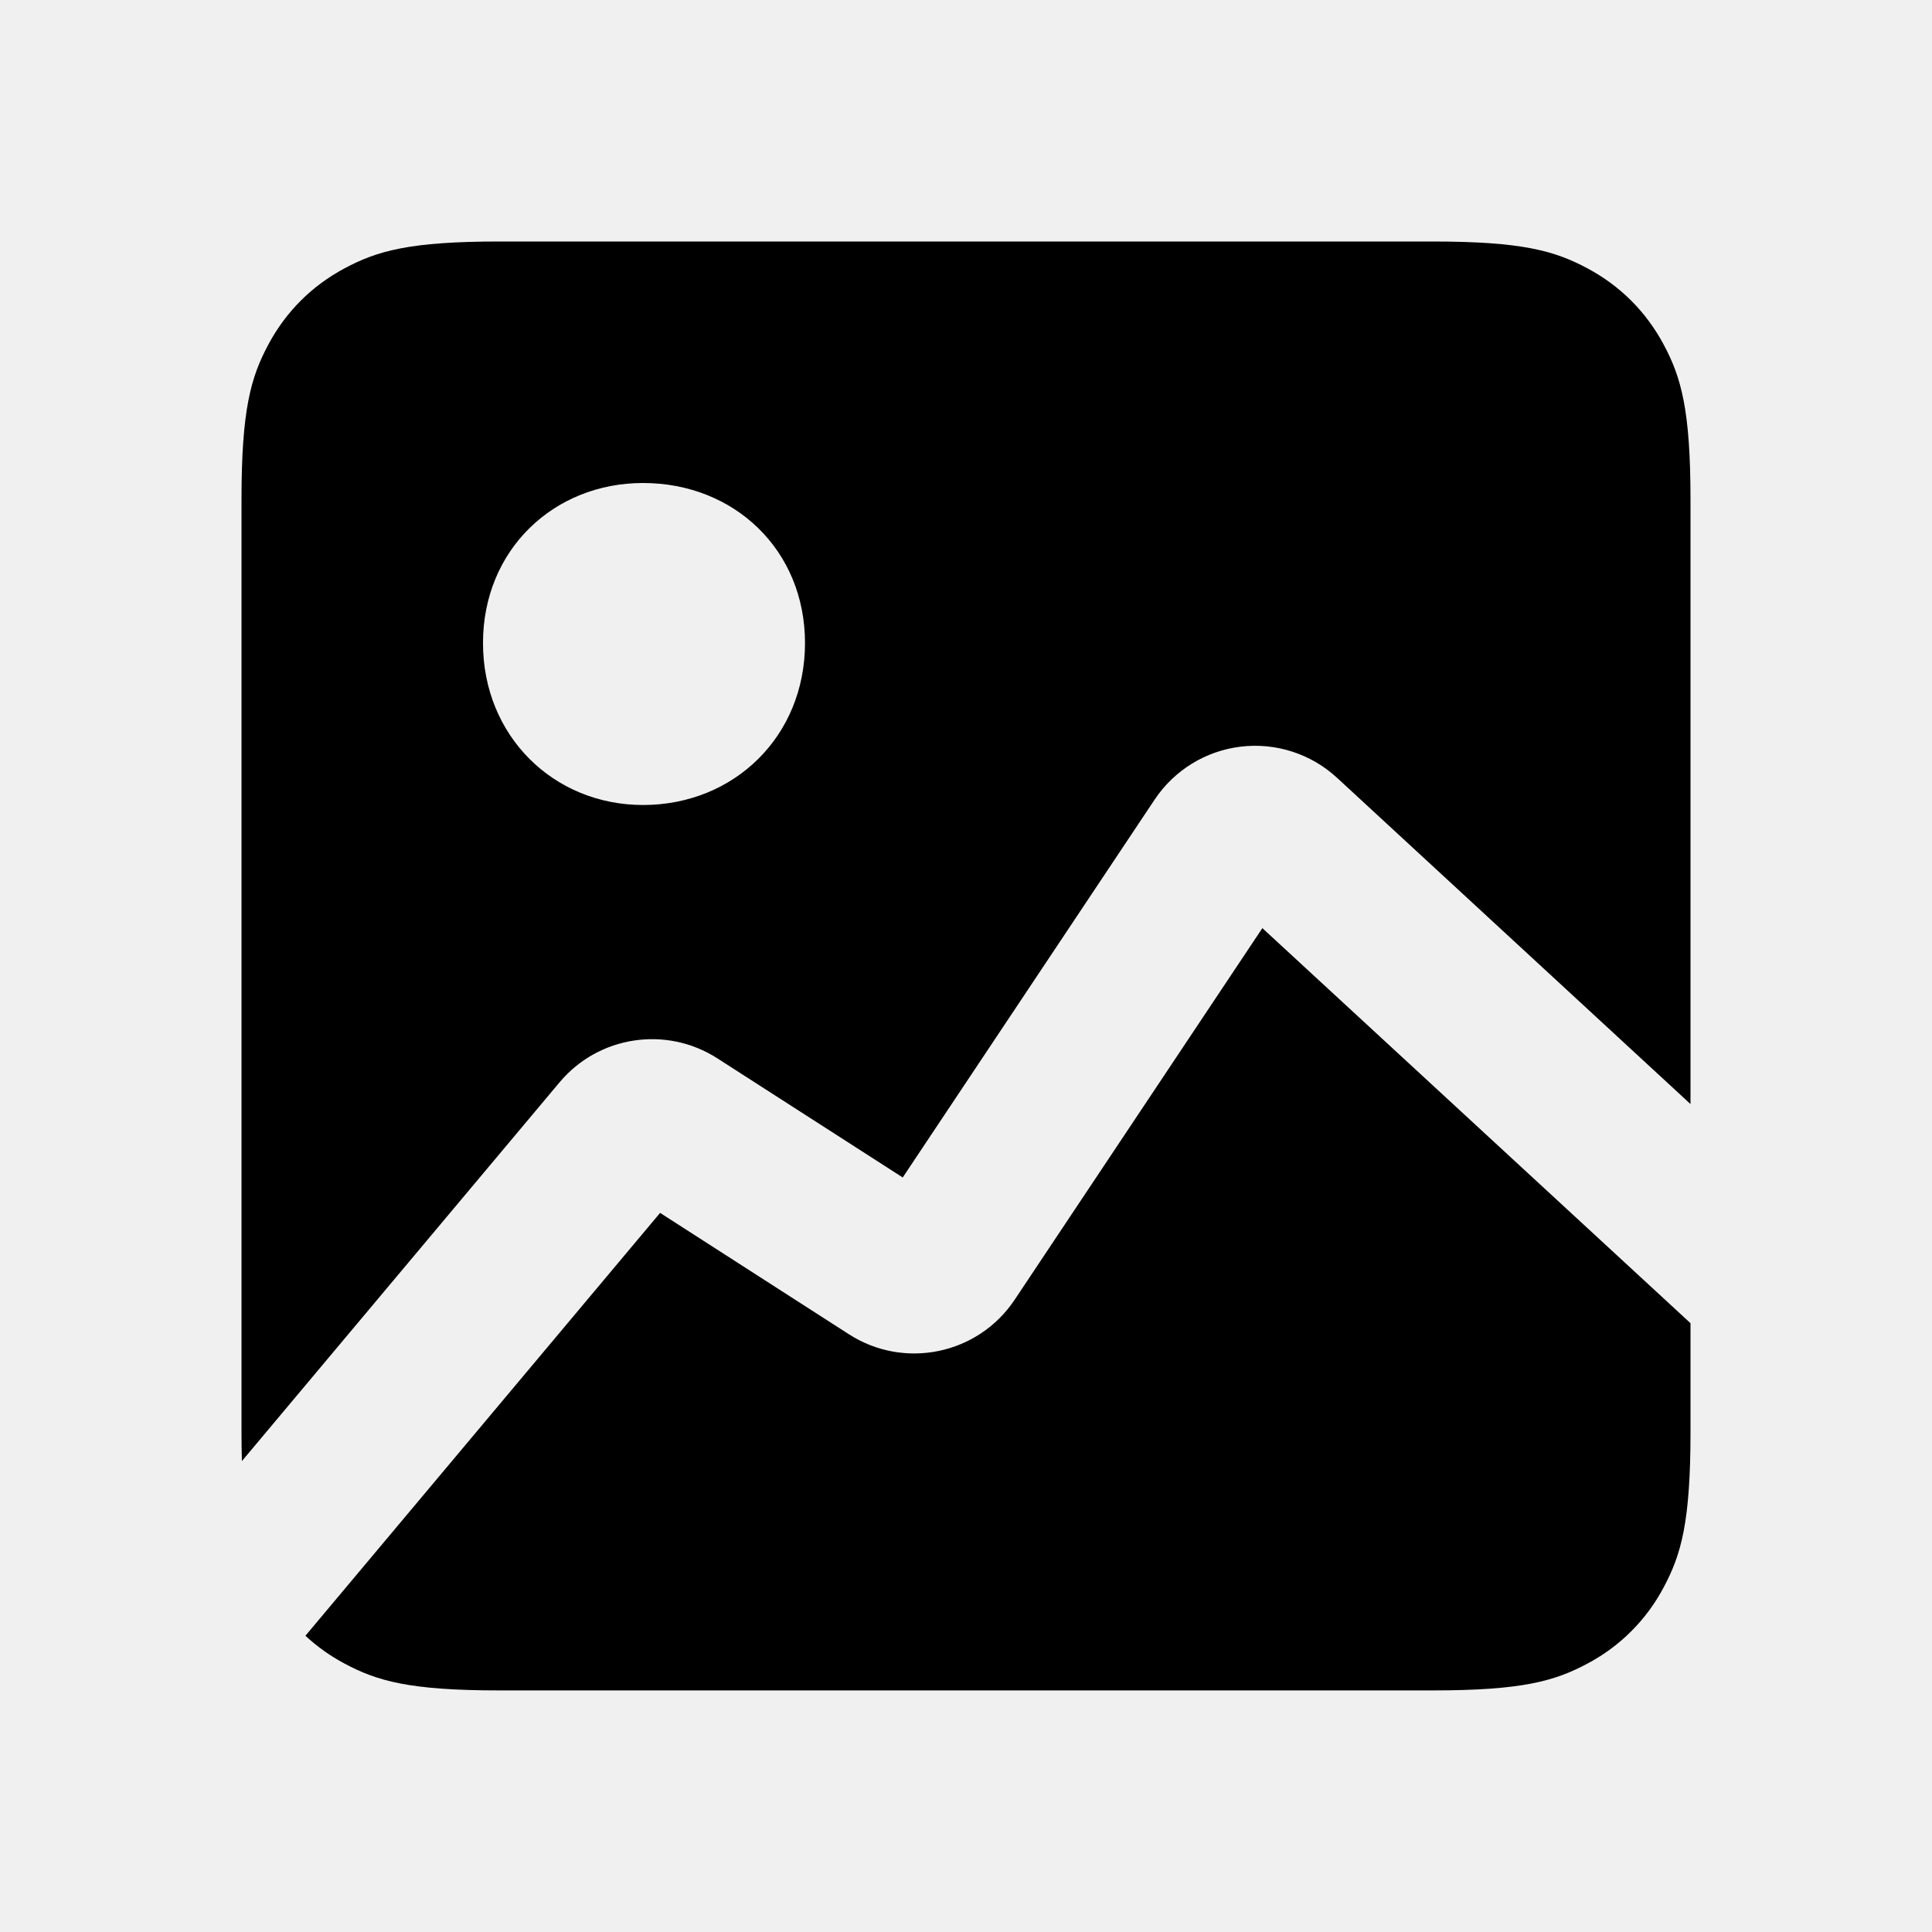
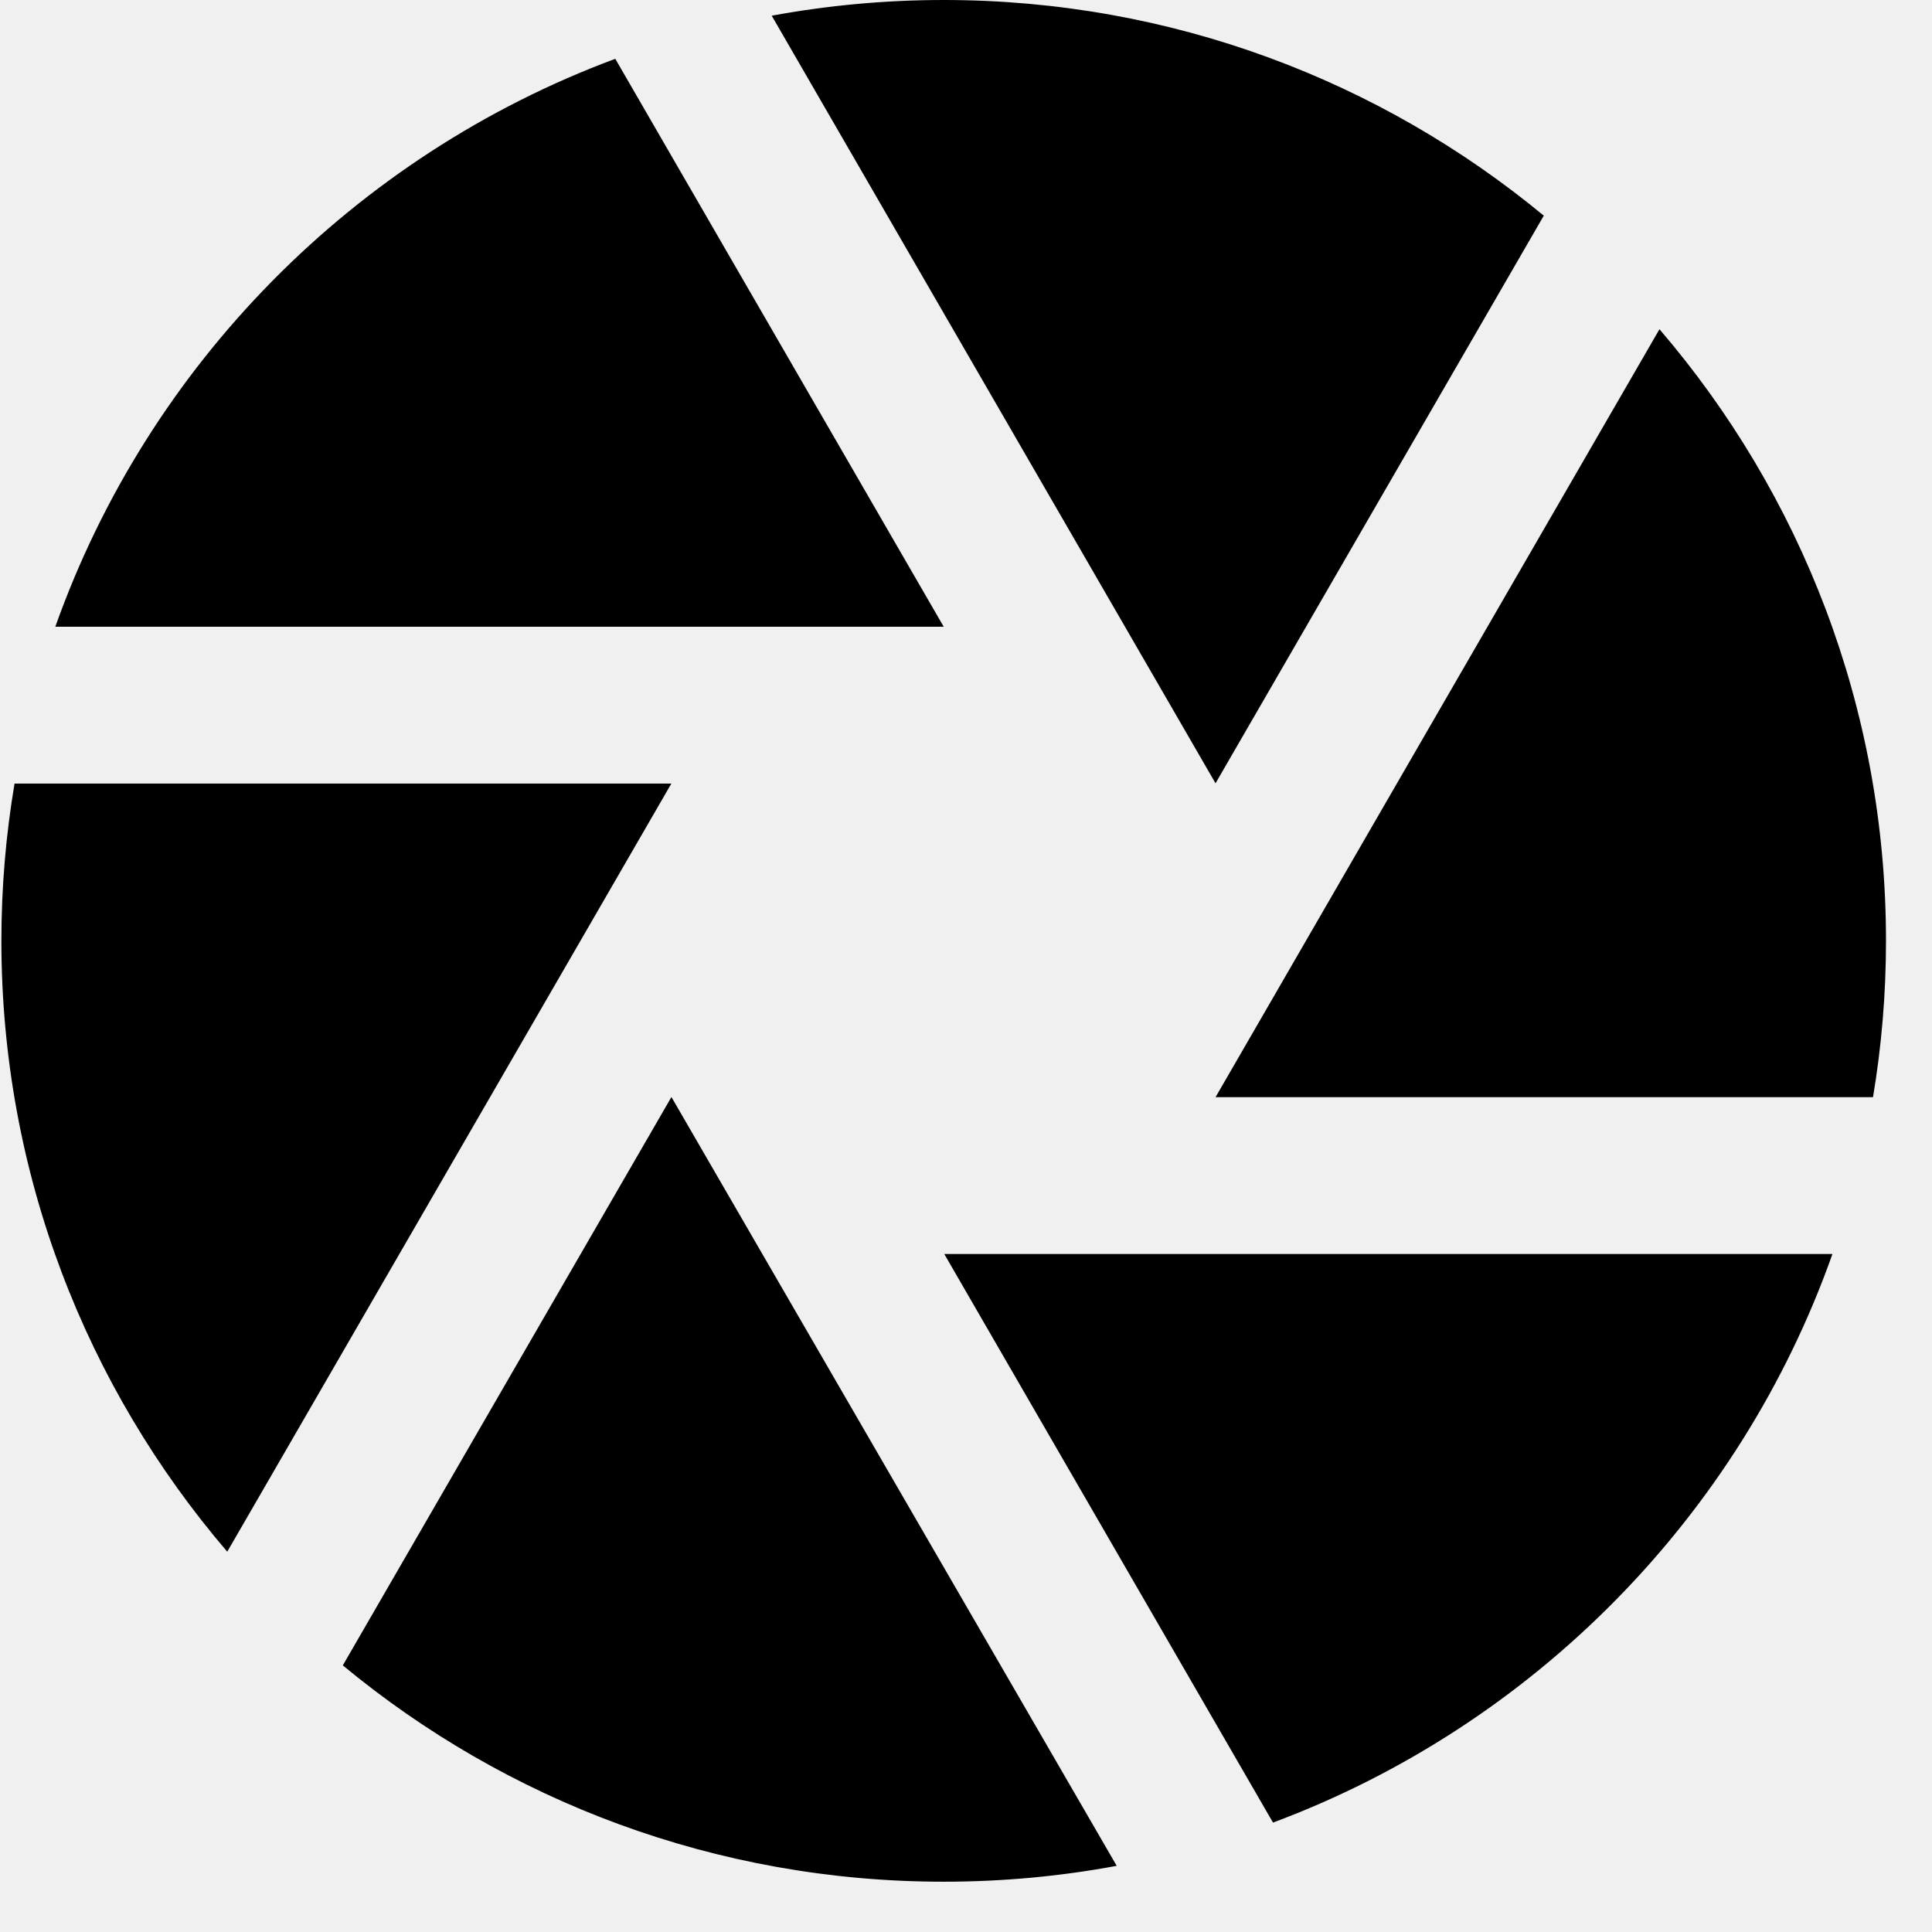
- <svg xmlns="http://www.w3.org/2000/svg" width="800px" height="800px" viewBox="0 0 24 24" fill="none">
-   <path fill-rule="evenodd" clip-rule="evenodd" d="M6.205 3h11.59c1.114 0 1.519.116 1.926.334.407.218.727.538.945.945.218.407.334.811.334 1.926v7.51l-4.391-4.053a1.5 1.5 0 0 0-2.265.27l-3.13 4.695-2.303-1.48a1.5 1.5 0 0 0-1.96.298L3.005 18.15A12.98 12.98 0 0 1 3 17.795V6.205c0-1.115.116-1.519.334-1.926.218-.407.538-.727.945-.945C4.686 3.116 5.09 3 6.205 3zm9.477 8.53L21 16.437v1.357c0 1.114-.116 1.519-.334 1.926a2.272 2.272 0 0 1-.945.945c-.407.218-.811.334-1.926.334H6.205c-1.115 0-1.519-.116-1.926-.334a2.305 2.305 0 0 1-.485-.345L8.2 15.067l2.346 1.508a1.5 1.5 0 0 0 2.059-.43l3.077-4.616zM7.988 6C6.878 6 6 6.832 6 7.988 6 9.145 6.879 10 7.988 10 9.121 10 10 9.145 10 7.988 10 6.832 9.121 6 7.988 6z" fill="currentColor" />
+ <svg xmlns="http://www.w3.org/2000/svg" width="32" height="32" viewBox="0 0 32 32" fill="none">
+   <g clip-path="url(#clip0_309_501)">
+     <path fill-rule="evenodd" clip-rule="evenodd" d="M5.678 27.584L11.121 18.17L18.496 30.904C17.567 31.077 16.61 31.167 15.631 31.167C11.85 31.167 8.38 29.821 5.678 27.584ZM30.351 20.77C28.814 25.114 25.401 28.577 21.085 30.188L15.64 20.77H30.351ZM11.12 12.978L3.764 25.701C1.432 22.978 0.023 19.443 0.023 15.583C0.023 14.695 0.098 13.825 0.241 12.978H11.12ZM27.486 5.453C29.824 8.177 31.238 11.717 31.238 15.583C31.238 16.465 31.164 17.33 31.023 18.173H20.133L27.486 5.453ZM12.782 0.26C13.706 0.09 14.658 0 15.631 0C19.406 0 22.87 1.341 25.57 3.572L20.133 12.974L12.782 0.26ZM15.631 10.381H0.916C2.458 6.039 5.874 2.579 10.191 0.974L15.631 10.381Z" fill="currentColor" />
+   </g>
+   <defs>
+     <clipPath id="clip0_309_501">
+       <rect width="31.214" height="31.167" fill="white" transform="translate(0.0234375)" />
+     </clipPath>
+   </defs>
</svg>
